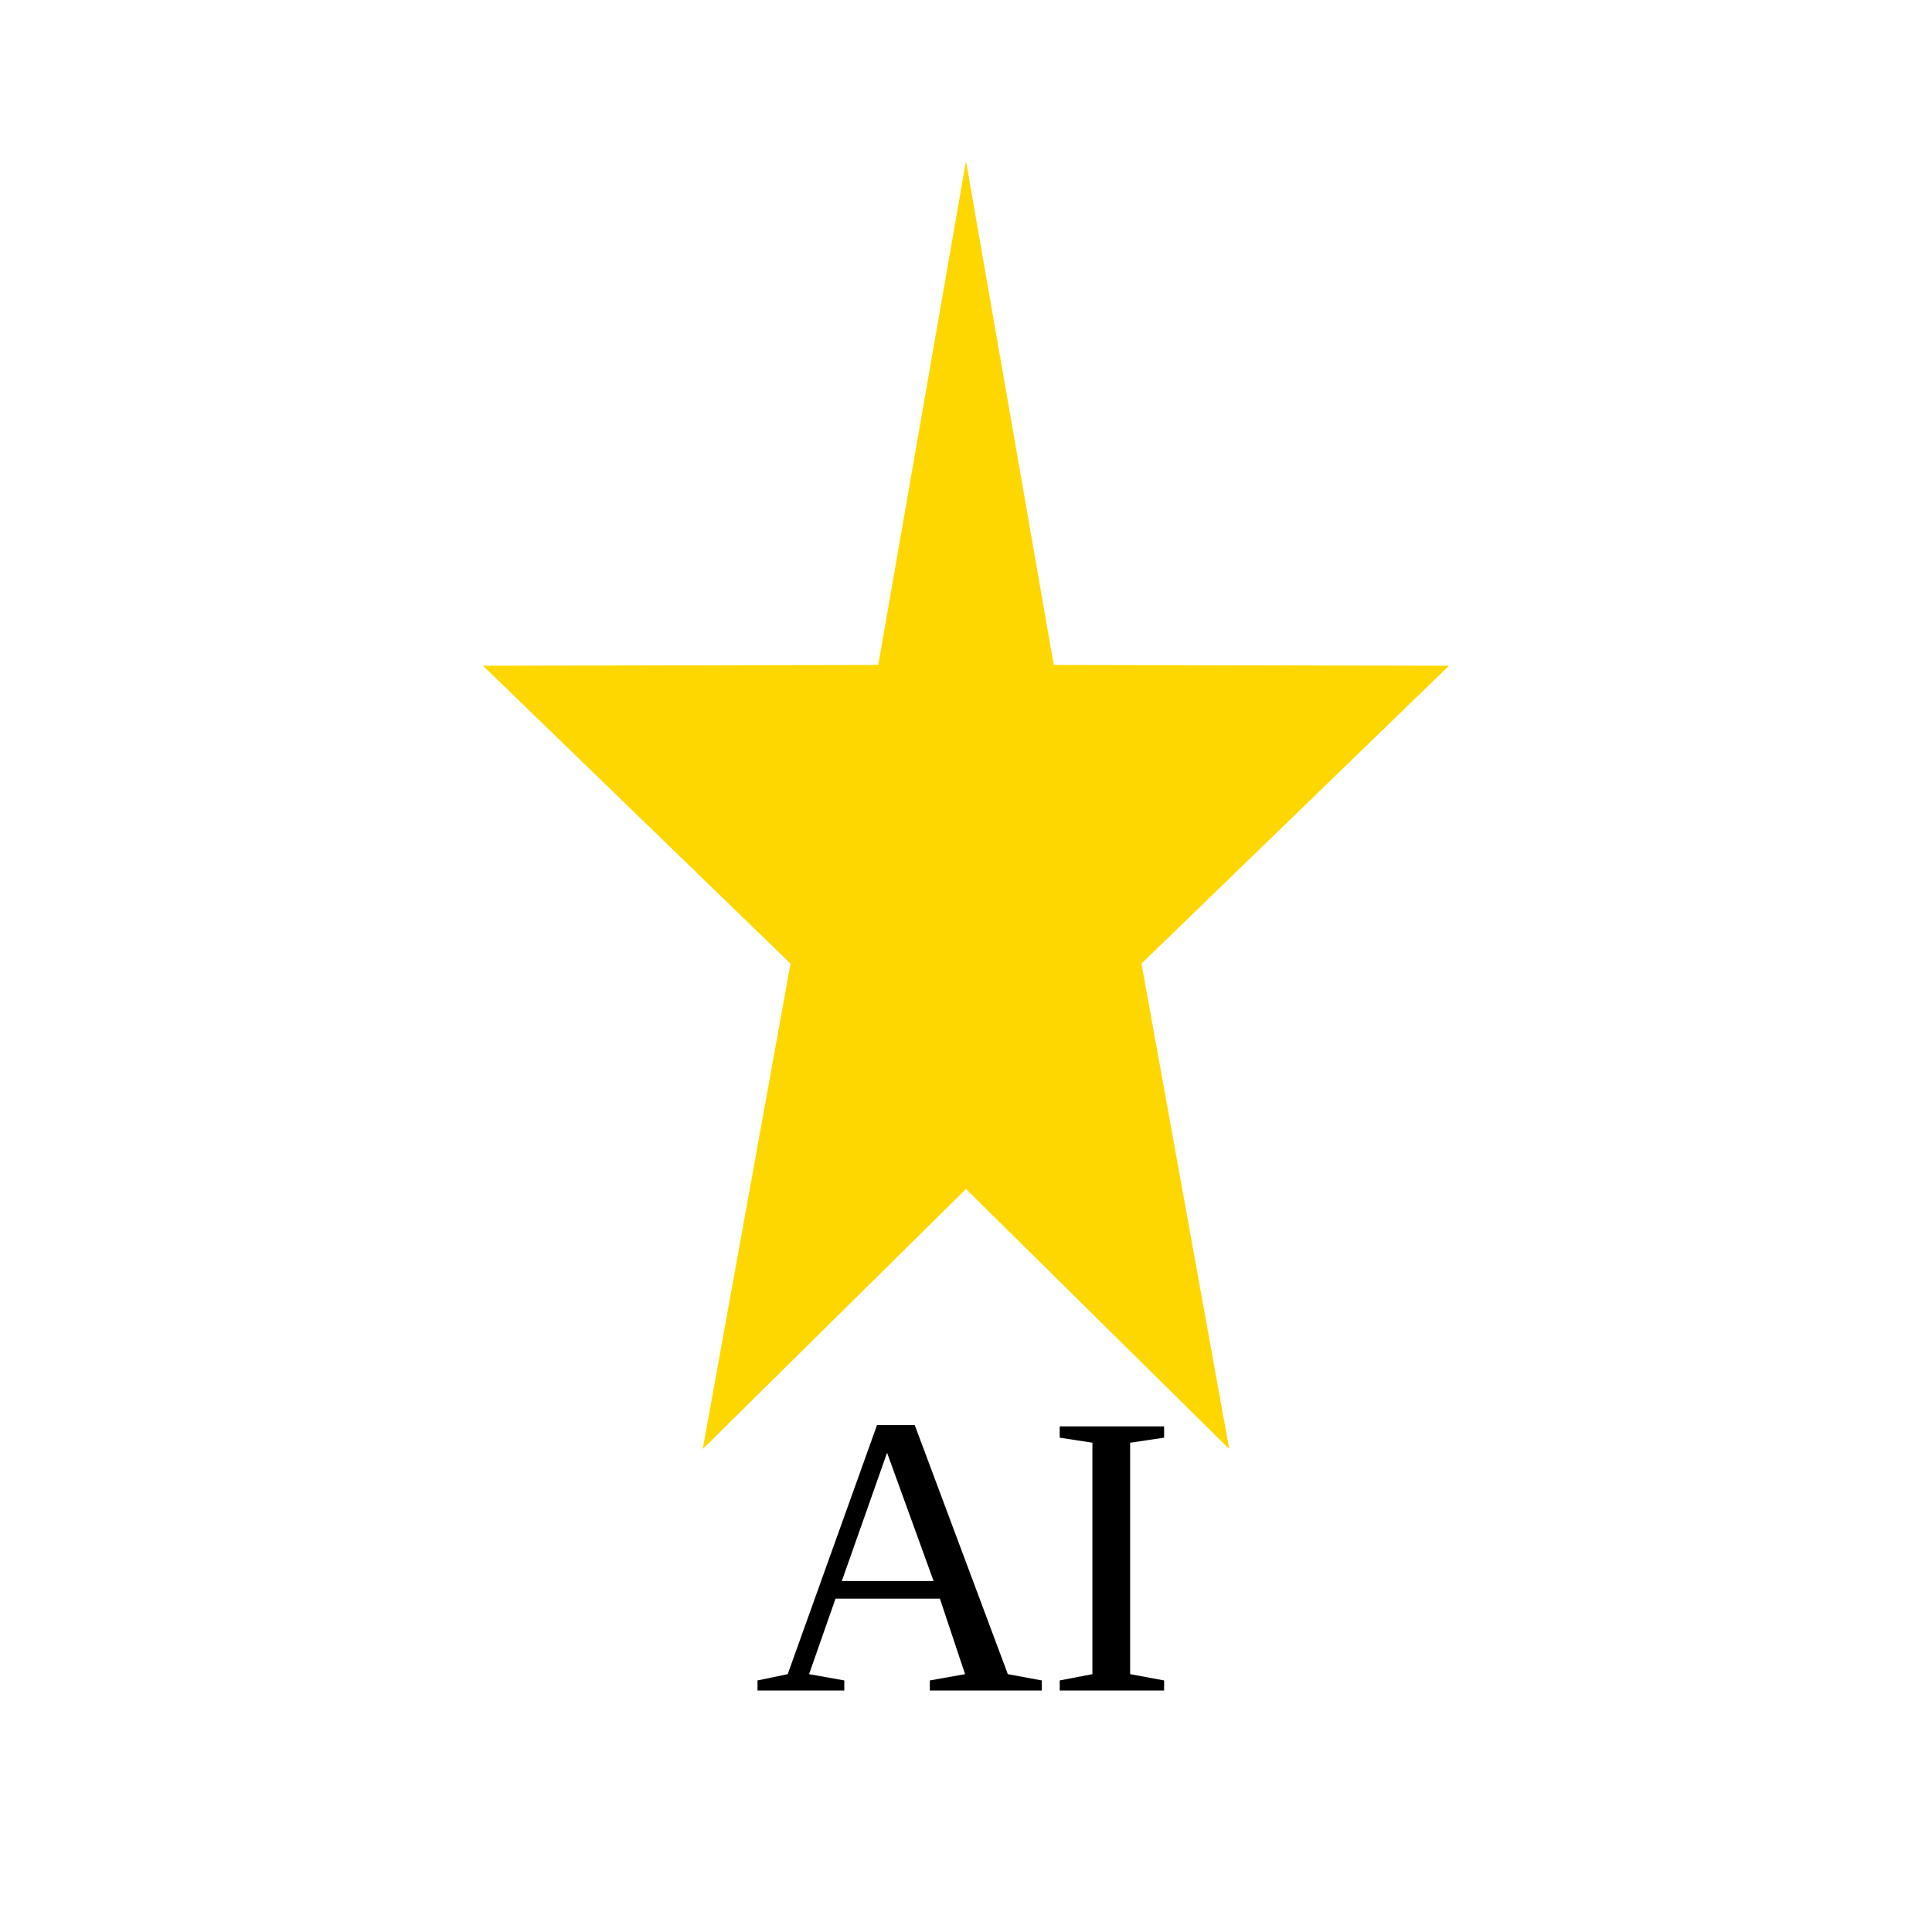
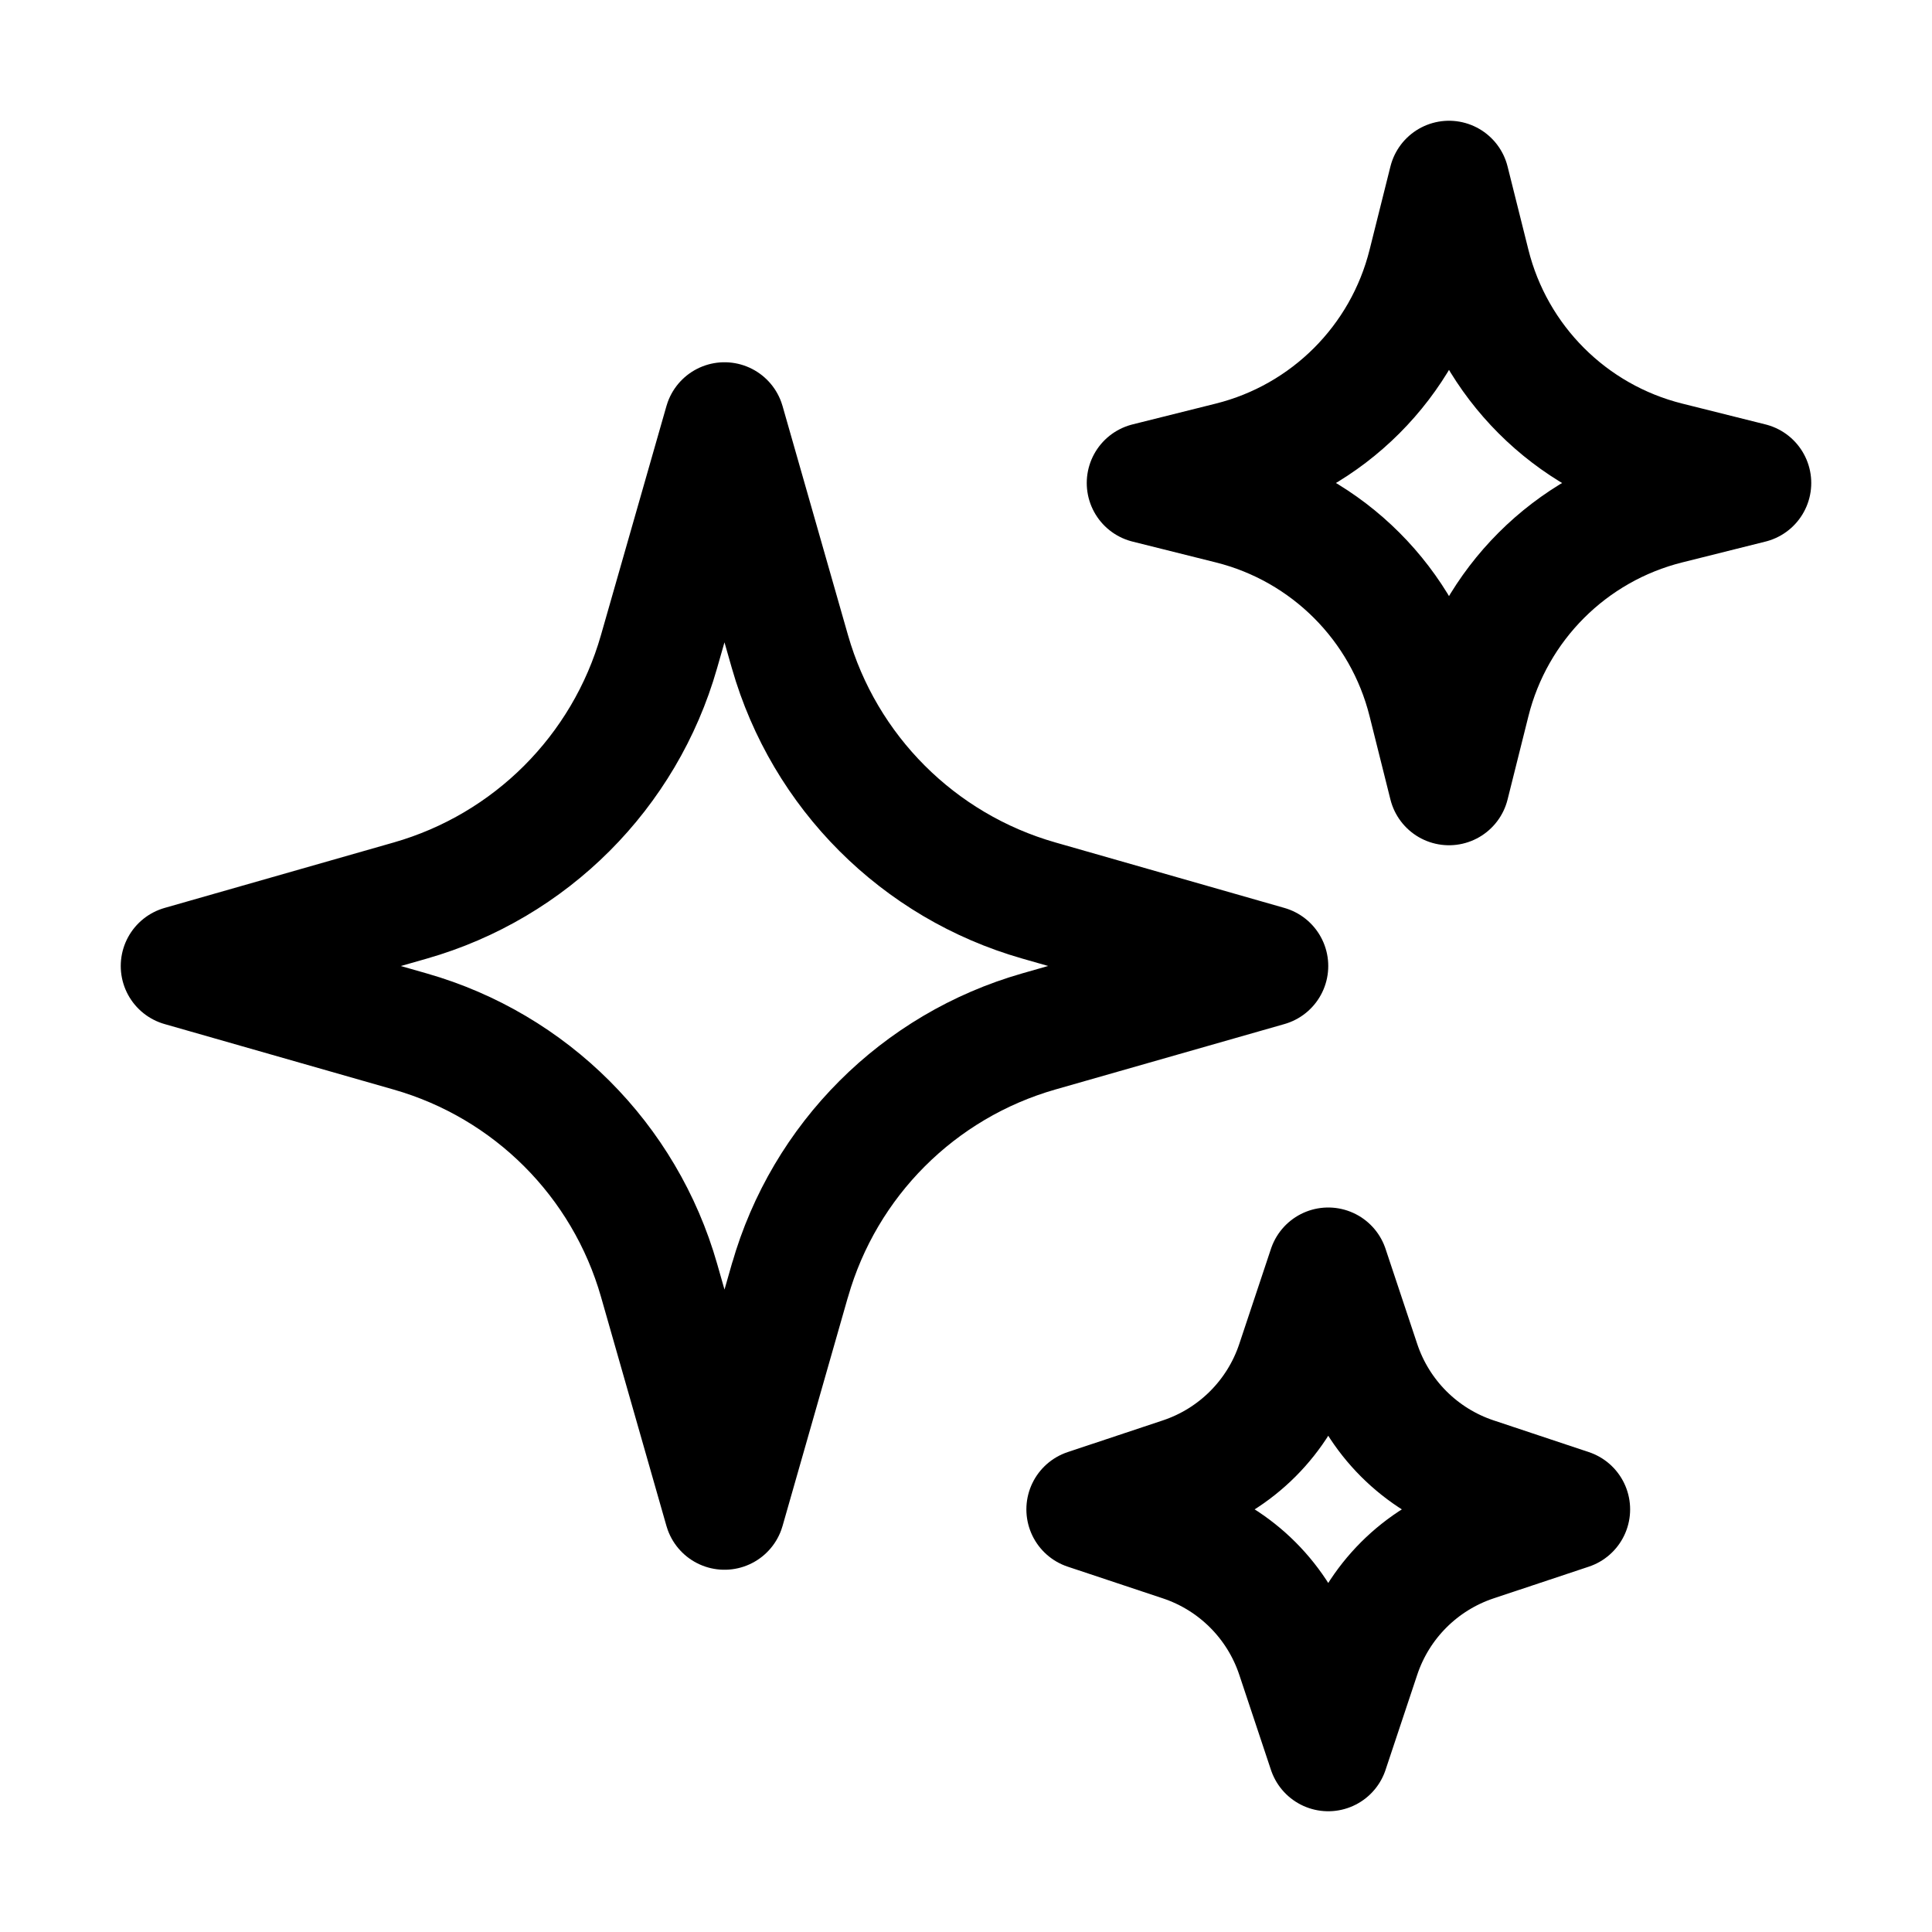
- <svg xmlns="http://www.w3.org/2000/svg" width="100" height="100" viewBox="0 0 24 24" fill="none">
-   <path d="M12 2L13.09 8.26L18 8.27L14.18 11.97L15.27 18L12 14.77L8.73 18L9.82 11.97L6 8.27L10.91 8.26L12 2Z" fill="#FFD700" />
-   <text x="12" y="21" font-size="5" text-anchor="middle" fill="#000000">AI</text>
+ <svg xmlns="http://www.w3.org/2000/svg" fill="none" viewBox="0 0 24 24" stroke-width="1.5" stroke="currentColor" class="size-6">
+   <path stroke-linecap="round" stroke-linejoin="round" d="M9.813 15.904 9 18.75l-.813-2.846a4.5 4.5 0 0 0-3.09-3.09L2.25 12l2.846-.813a4.5 4.5 0 0 0 3.09-3.09L9 5.25l.813 2.846a4.5 4.5 0 0 0 3.09 3.09L15.75 12l-2.846.813a4.5 4.5 0 0 0-3.09 3.09ZM18.259 8.715 18 9.75l-.259-1.035a3.375 3.375 0 0 0-2.455-2.456L14.25 6l1.036-.259a3.375 3.375 0 0 0 2.455-2.456L18 2.25l.259 1.035a3.375 3.375 0 0 0 2.456 2.456L21.75 6l-1.035.259a3.375 3.375 0 0 0-2.456 2.456ZM16.894 20.567 16.5 21.75l-.394-1.183a2.25 2.25 0 0 0-1.423-1.423L13.5 18.75l1.183-.394a2.25 2.25 0 0 0 1.423-1.423l.394-1.183.394 1.183a2.25 2.25 0 0 0 1.423 1.423l1.183.394-1.183.394a2.25 2.25 0 0 0-1.423 1.423Z" />
</svg>
